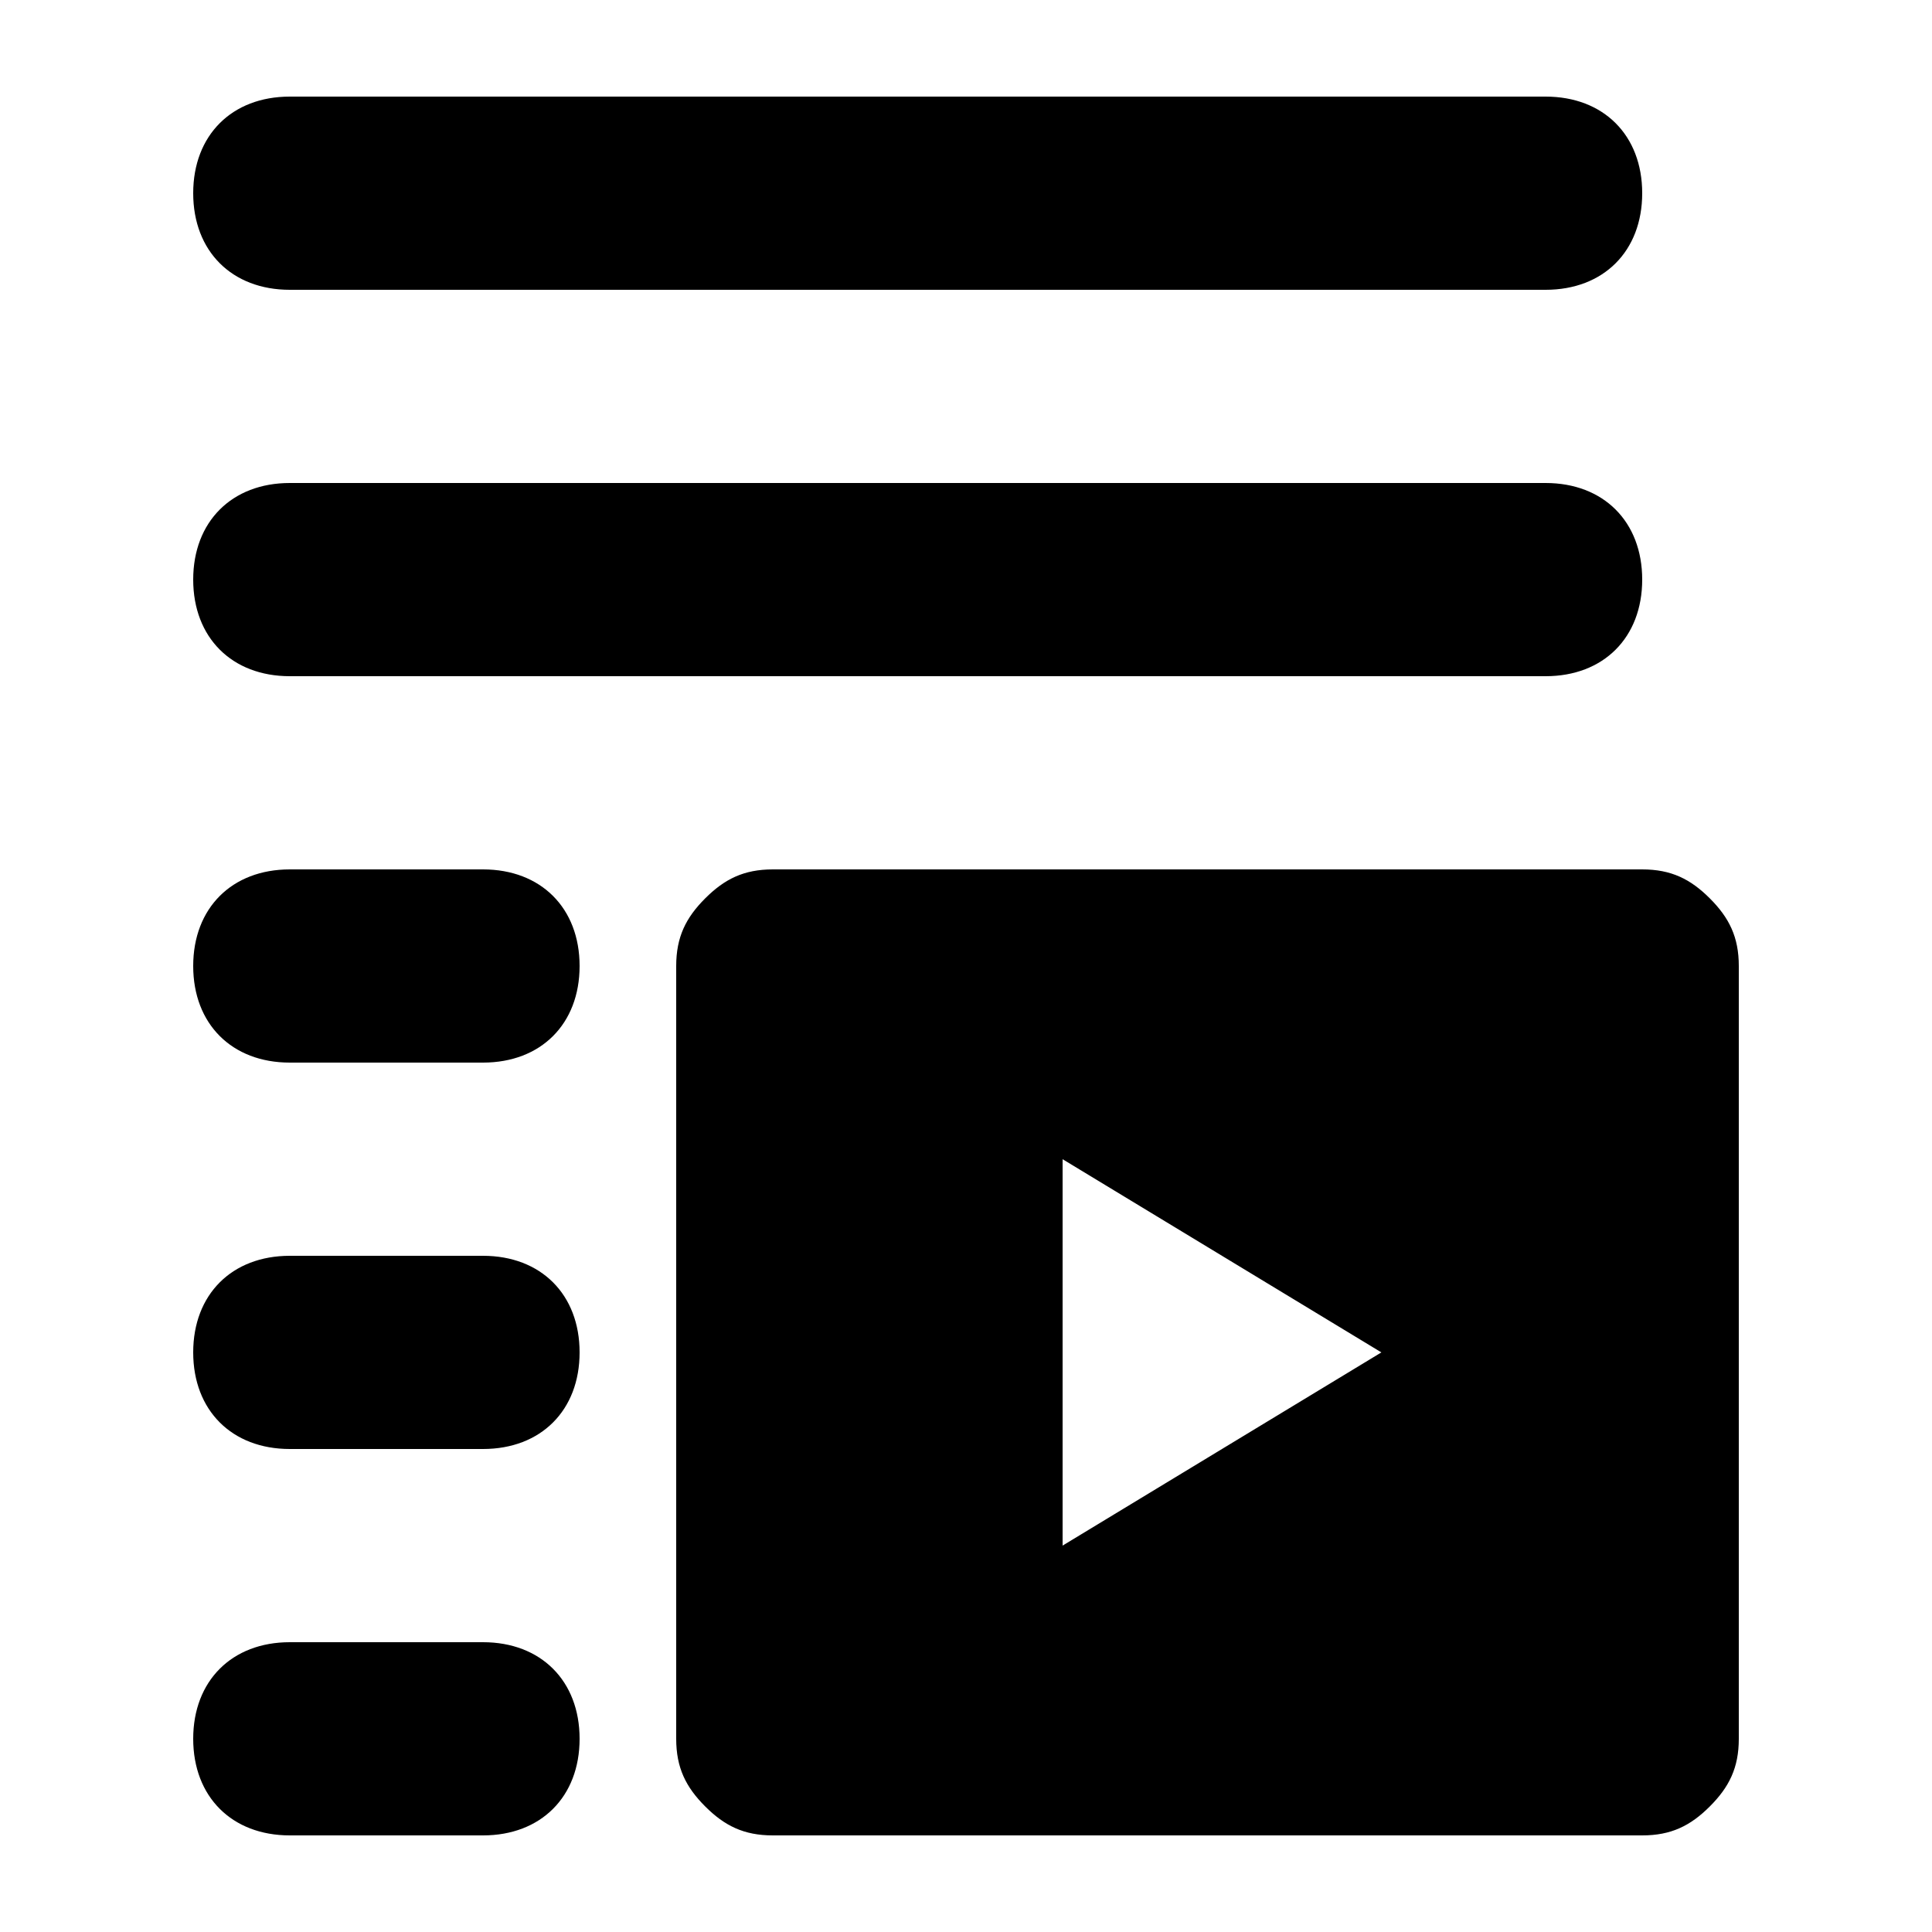
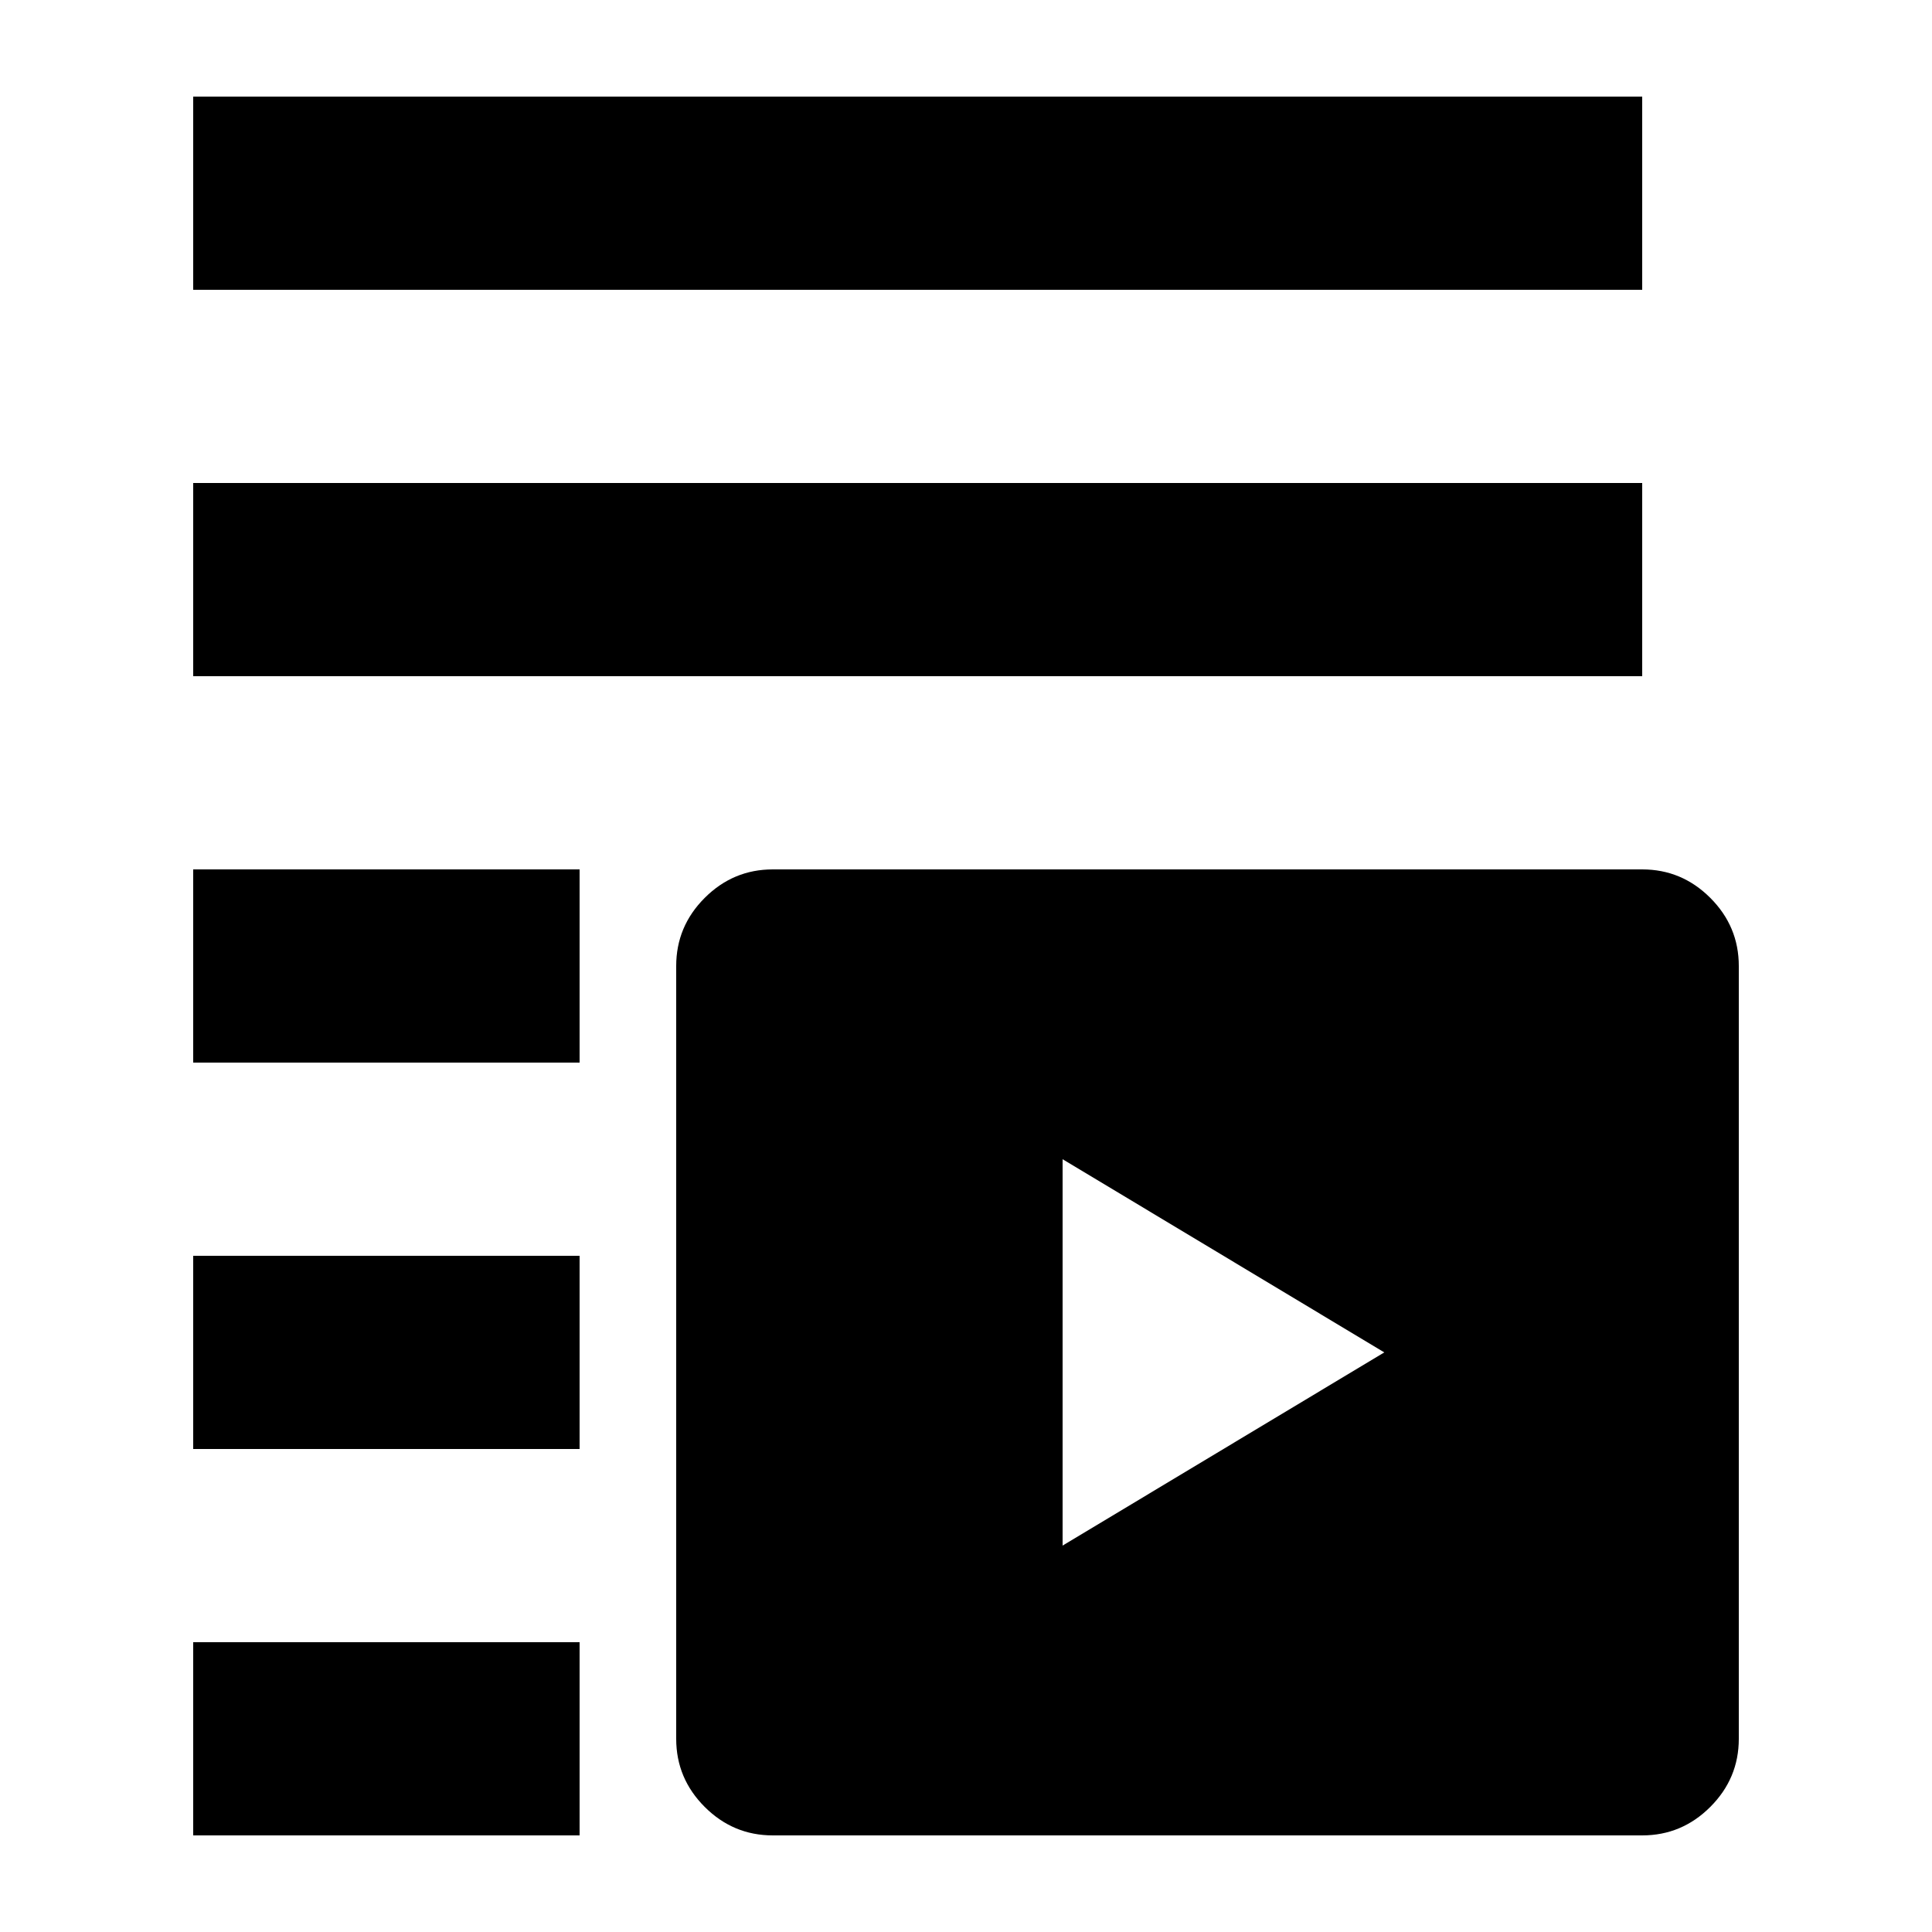
- <svg xmlns="http://www.w3.org/2000/svg" version="1.1" id="Layer_1" x="0px" y="0px" viewBox="-295 387 20 20" style="enable-background:new -295 387 20 20;" xml:space="preserve">
-   <path d="M-278,389L-278,389c0-0.6-0.4-1-1-1h-13c-0.6,0-1,0.4-1,1l0,0c0,0.6,0.4,1,1,1h13C-278.4,390-278,389.6-278,389z M-278,393  L-278,393c0-0.6-0.4-1-1-1h-13c-0.6,0-1,0.4-1,1l0,0c0,0.6,0.4,1,1,1h13C-278.4,394-278,393.6-278,393z M-289,397L-289,397  c0-0.6-0.4-1-1-1h-2c-0.6,0-1,0.4-1,1l0,0c0,0.6,0.4,1,1,1h2C-289.4,398-289,397.6-289,397z M-287,396h9c0.3,0,0.5,0.1,0.7,0.3  c0.2,0.2,0.3,0.4,0.3,0.7v8c0,0.3-0.1,0.5-0.3,0.7c-0.2,0.2-0.4,0.3-0.7,0.3h-9c-0.3,0-0.5-0.1-0.7-0.3c-0.2-0.2-0.3-0.4-0.3-0.7v-8  c0-0.3,0.1-0.5,0.3-0.7C-287.5,396.1-287.3,396-287,396z M-284,403l3.3-2l-3.3-2V403z M-289,401L-289,401c0-0.6-0.4-1-1-1h-2  c-0.6,0-1,0.4-1,1l0,0c0,0.6,0.4,1,1,1h2C-289.4,402-289,401.6-289,401z M-289,405L-289,405c0-0.6-0.4-1-1-1h-2c-0.6,0-1,0.4-1,1  l0,0c0,0.6,0.4,1,1,1h2C-289.4,406-289,405.6-289,405z" />
+ <svg xmlns="http://www.w3.org/2000/svg" version="1.1" width="20" height="20" viewBox="0 0 20 20">
+   <g>
+ </g>
+   <path d="M17 3v-2h-15v2h15zM17 7v-2h-15v2h15zM6 11v-2h-4v2h4zM8 9h9q0.41 0 0.705 0.295t0.295 0.705v8q0 0.41-0.295 0.705t-0.705 0.295h-9q-0.41 0-0.705-0.295t-0.295-0.705v-8q0-0.41 0.295-0.705t0.705-0.295zM11 16l3.33-2-3.33-2v4zM6 15v-2h-4v2h4zM6 19v-2h-4v2h4z" fill="#000000" />
</svg>
